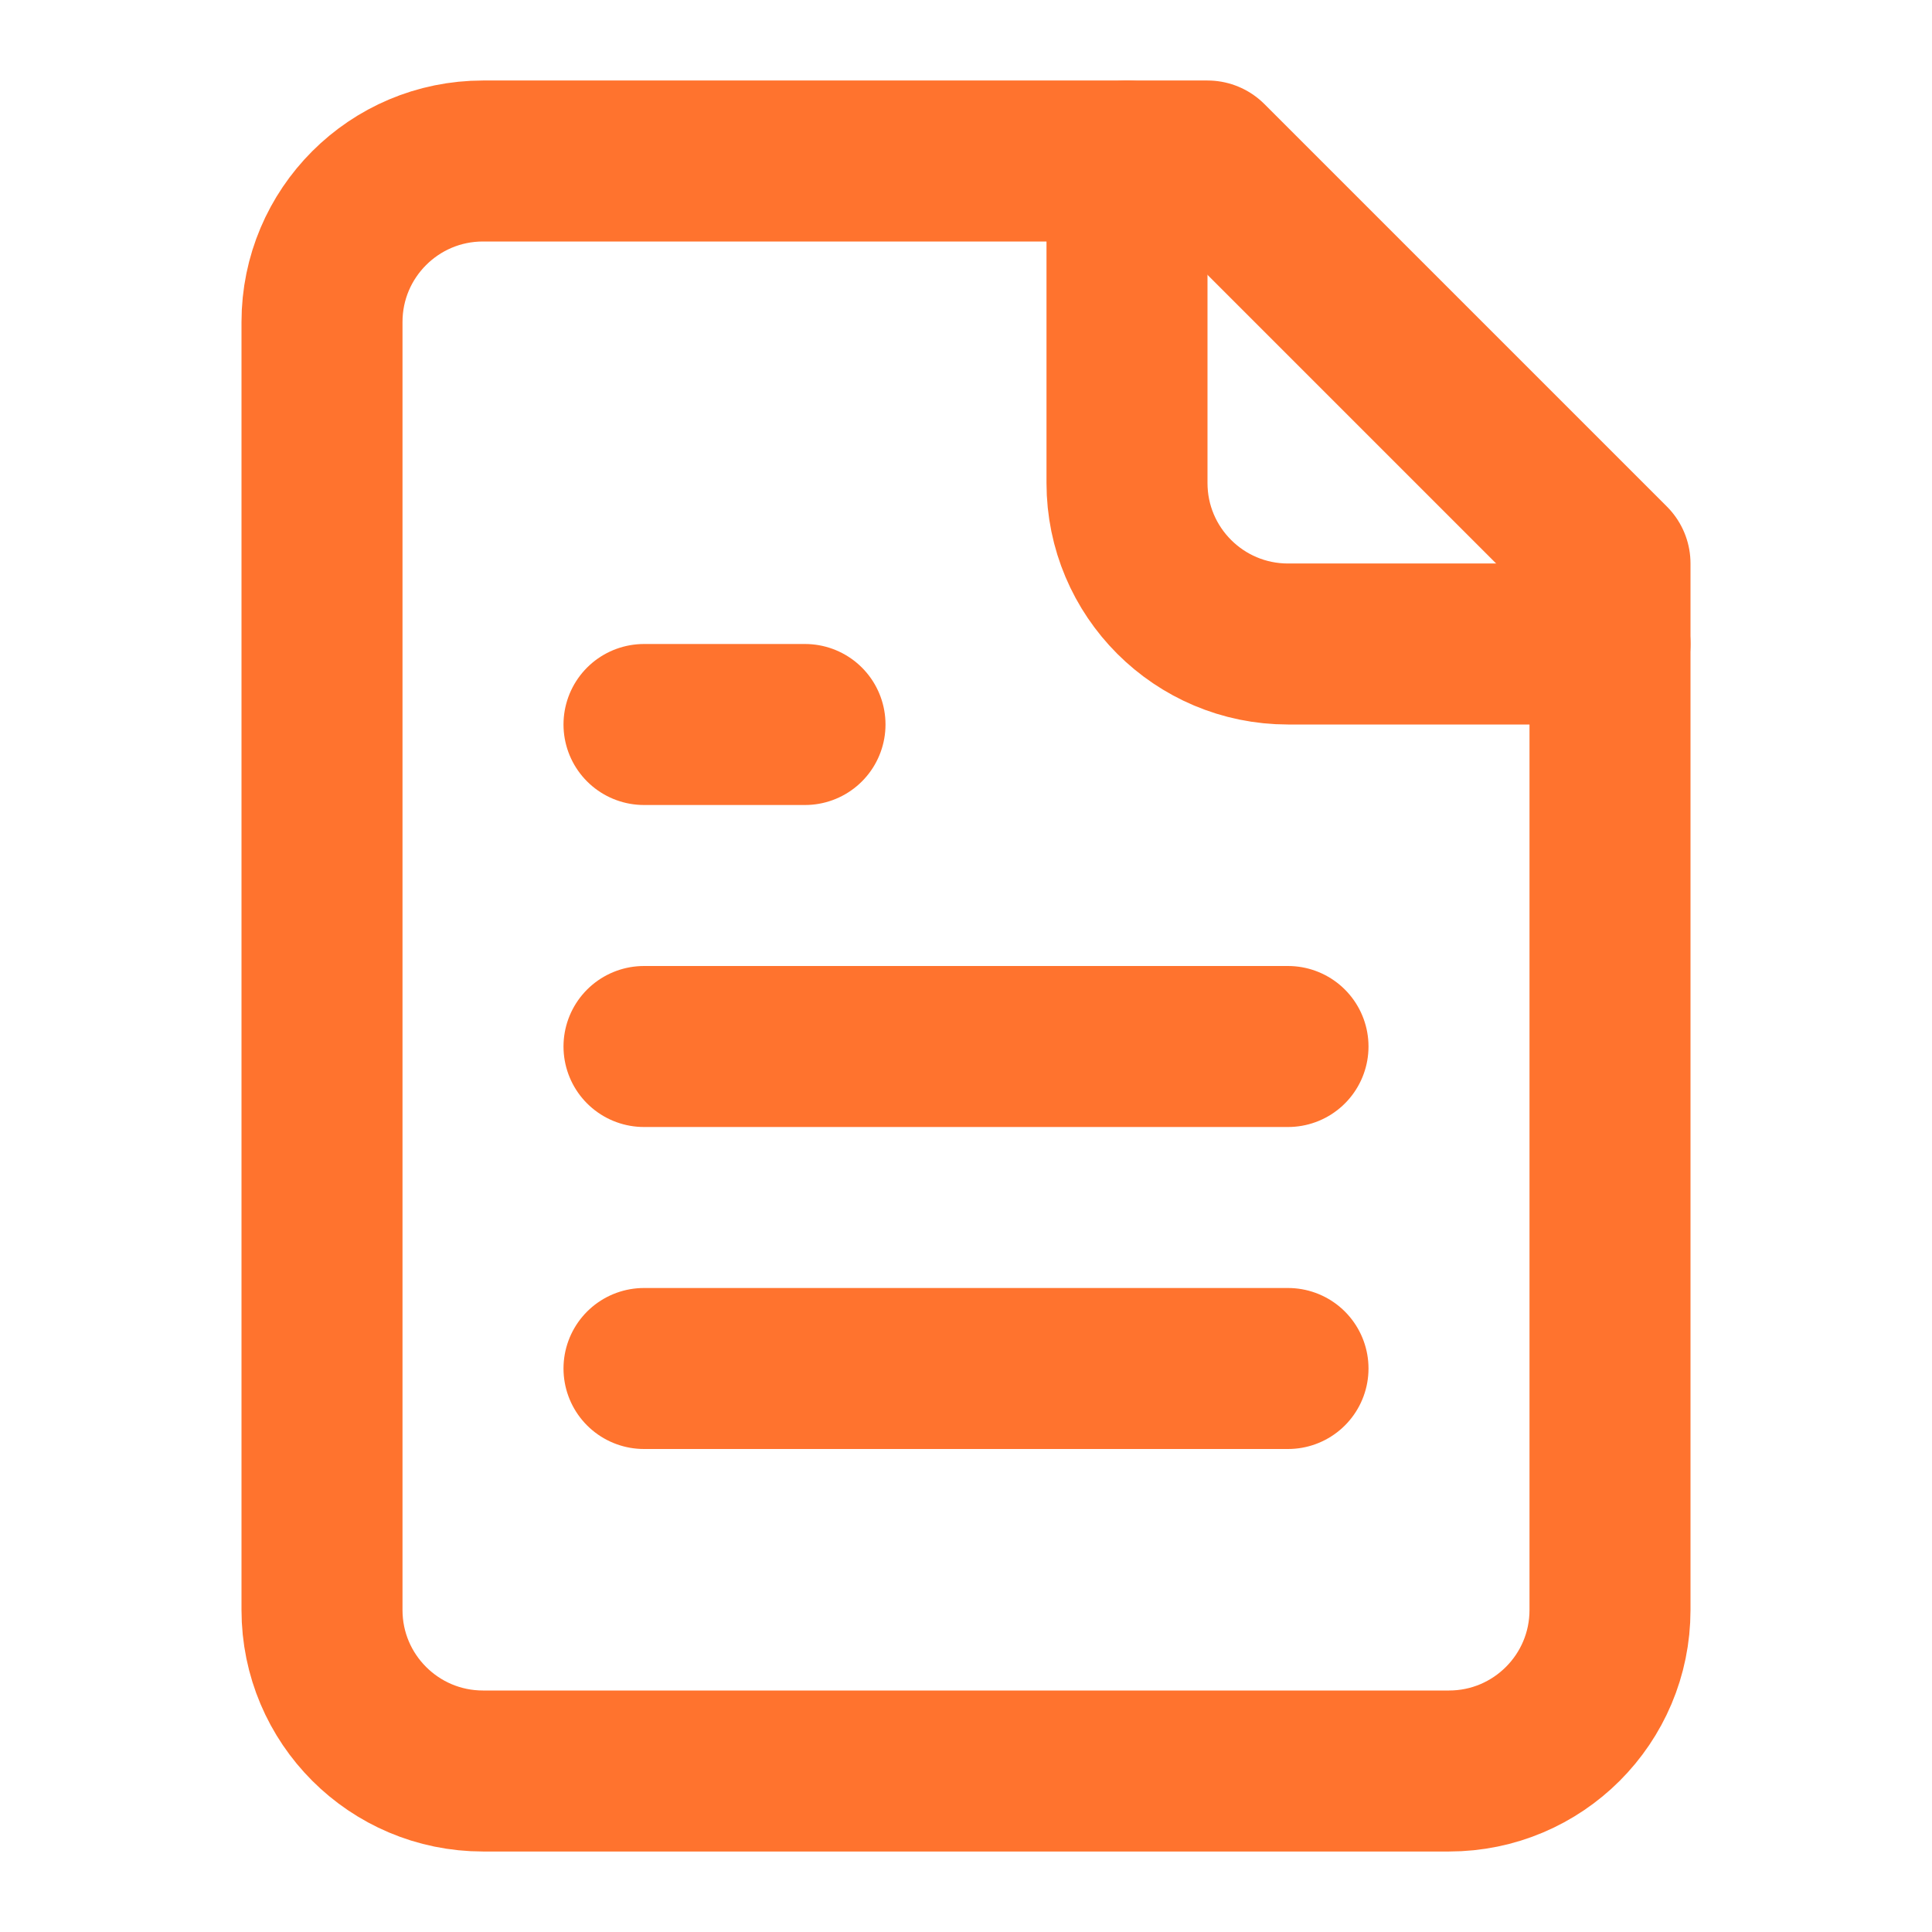
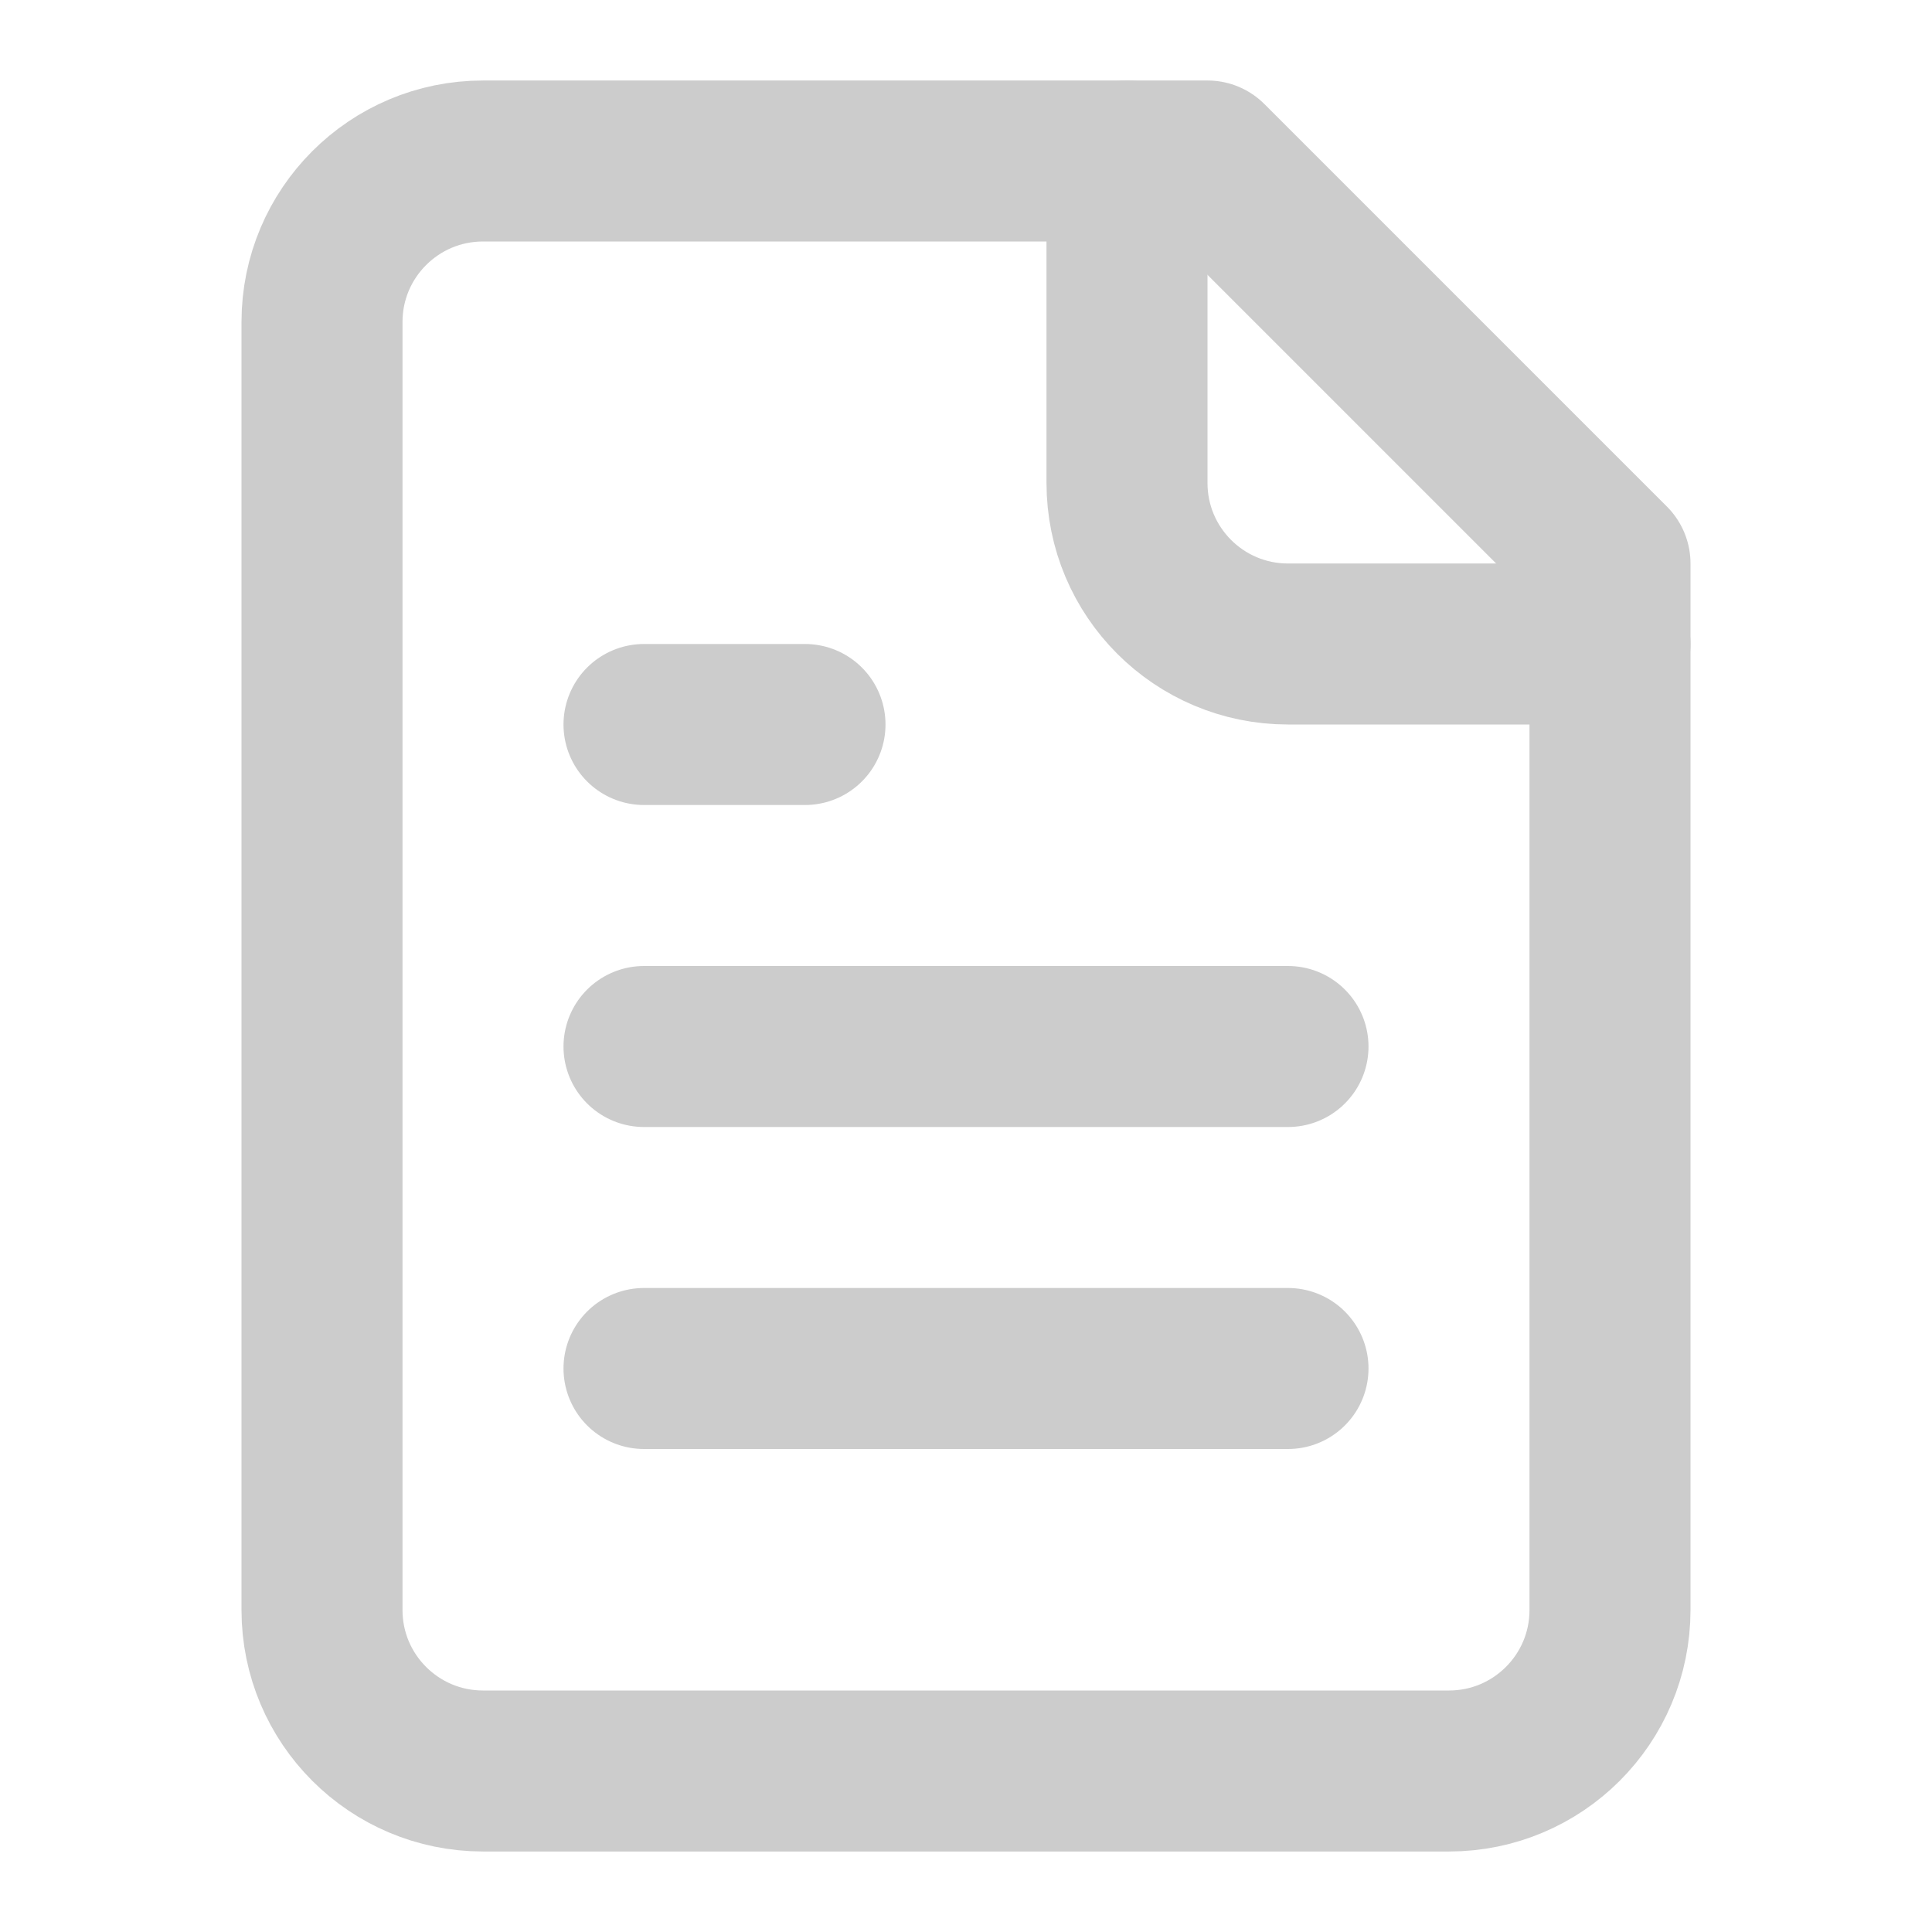
- <svg xmlns="http://www.w3.org/2000/svg" width="24" height="24" viewBox="0 0 24 24" fill="none" stroke="#ff732e" stroke-width="2" stroke-linecap="round" stroke-linejoin="round" class="lucide lucide-file-text-icon lucide-file-text">
+ <svg xmlns="http://www.w3.org/2000/svg" width="24" height="24" viewBox="0 0 24 24" fill="none" stroke="#ccc" stroke-width="2" stroke-linecap="round" stroke-linejoin="round">
  <path d="M15 2H6a2 2 0 0 0-2 2v16a2 2 0 0 0 2 2h12a2 2 0 0 0 2-2V7Z" />
  <path d="M14 2v4a2 2 0 0 0 2 2h4" />
  <path d="M10 9H8" />
  <path d="M16 13H8" />
  <path d="M16 17H8" />
</svg>
